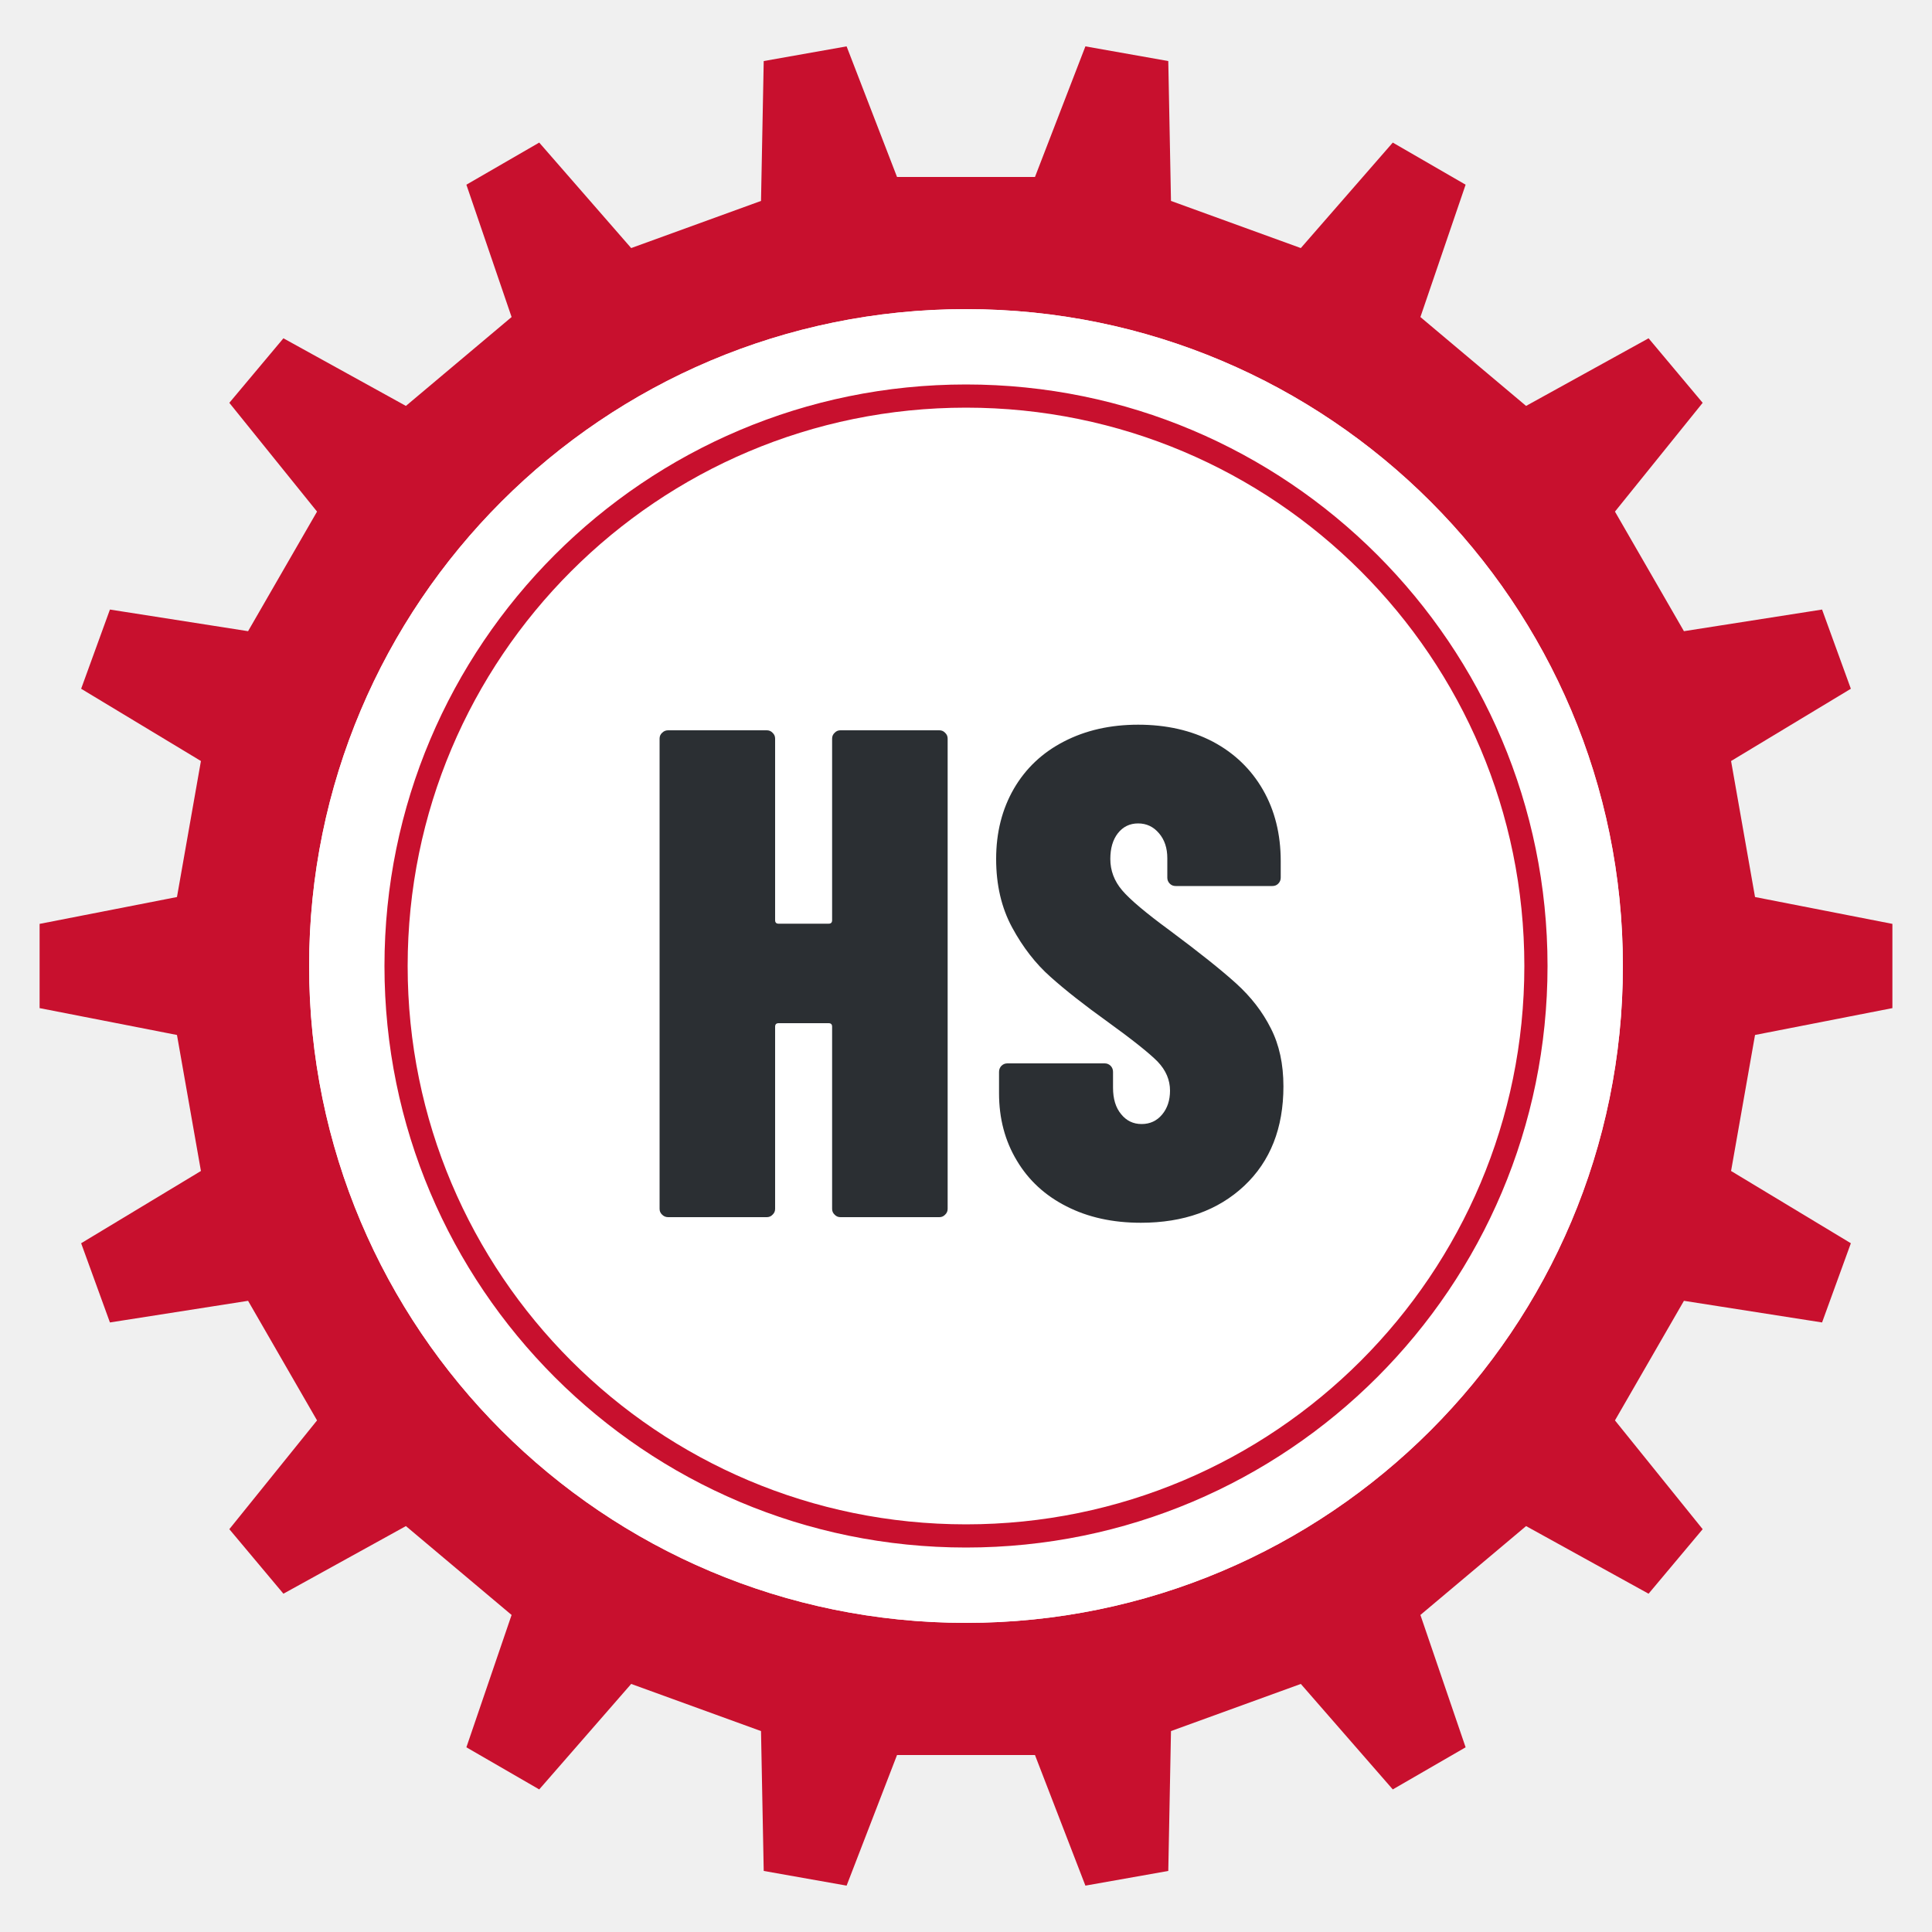
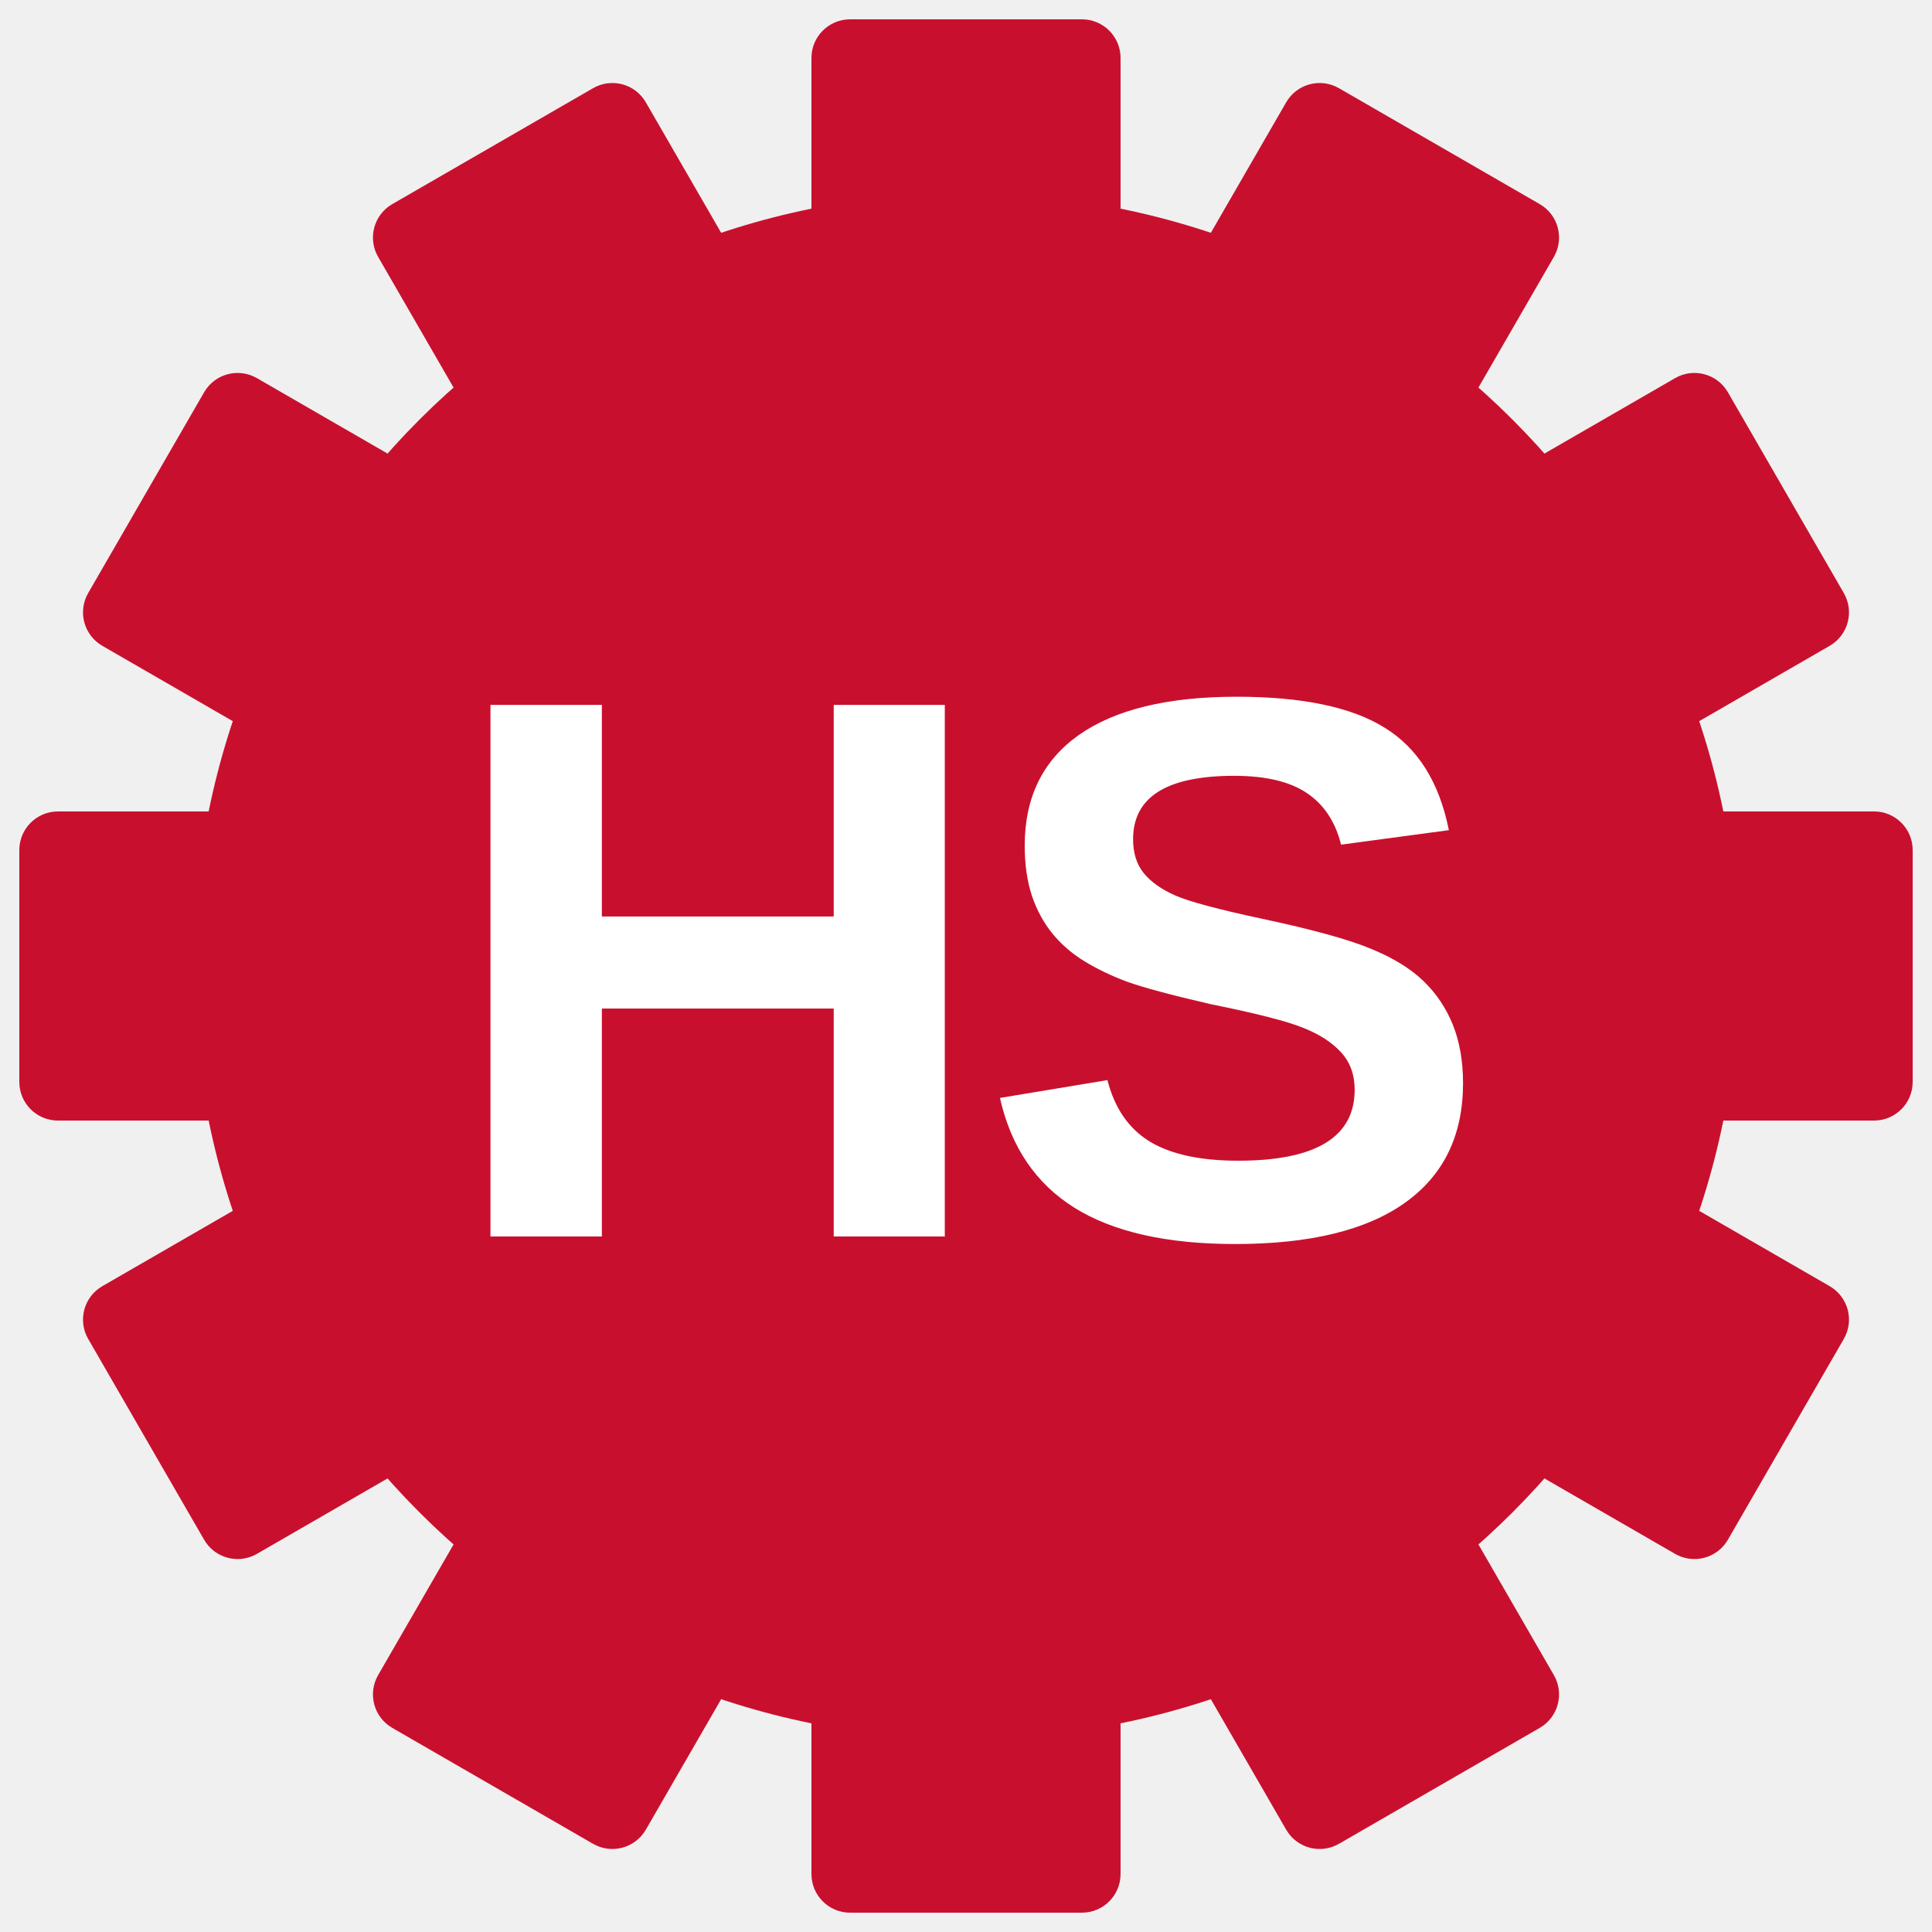
<svg xmlns="http://www.w3.org/2000/svg" viewBox="0 0 100 100" role="img" aria-label="HS Gears">
-   <path fill-rule="evenodd" fill="#c8102e" d="M53.57,9.16L56.18,2.40L60.47,3.16L60.61,10.40L67.33,12.84L72.09,7.38L75.86,9.56L73.52,16.41L78.99,21.01L85.33,17.51L88.13,20.85L83.59,26.48L87.16,32.67L94.31,31.55L95.80,35.65L89.60,39.39L90.84,46.43L97.95,47.82L97.95,52.18L90.84,53.57L89.60,60.61L95.80,64.35L94.31,68.45L87.16,67.33L83.59,73.52L88.13,79.15L85.33,82.49L78.99,78.99L73.52,83.59L75.86,90.44L72.09,92.62L67.33,87.16L60.61,89.60L60.47,96.84L56.18,97.60L53.57,90.84L46.43,90.84L43.82,97.60L39.53,96.84L39.39,89.60L32.67,87.16L27.91,92.62L24.14,90.44L26.48,83.59L21.01,78.99L14.67,82.49L11.87,79.15L16.41,73.52L12.84,67.33L5.69,68.45L4.20,64.35L10.40,60.61L9.16,53.57L2.05,52.18L2.05,47.82L9.16,46.43L10.40,39.39L4.20,35.65L5.69,31.55L12.84,32.67L16.41,26.48L11.87,20.85L14.67,17.51L21.01,21.01L26.48,16.41L24.14,9.56L27.91,7.38L32.67,12.84L39.39,10.40L39.53,3.16L43.82,2.40L46.43,9.16Z M16,50a34,34 0 1,0 68,0a34,34 0 1,0 -68,0Z" />
-   <circle cx="50" cy="50" r="34" fill="#ffffff" />
-   <circle cx="50" cy="50" r="29.5" fill="none" stroke="#c8102e" stroke-width="1.2" />
-   <path fill="#2b2f33" d="M43.07 38.23Q43.07 38.05 43.20 37.93Q43.32 37.80 43.50 37.80L48.62 37.80Q48.80 37.80 48.92 37.93Q49.05 38.05 49.05 38.23L49.05 62.57Q49.05 62.75 48.92 62.87Q48.80 63 48.62 63L43.50 63Q43.32 63 43.20 62.87Q43.07 62.75 43.07 62.57L43.07 53.14Q43.07 52.96 42.89 52.96L40.30 52.96Q40.12 52.96 40.12 53.14L40.12 62.57Q40.12 62.75 39.99 62.87Q39.87 63 39.69 63L34.58 63Q34.40 63 34.27 62.87Q34.14 62.75 34.14 62.57L34.14 38.23Q34.14 38.05 34.27 37.93Q34.40 37.80 34.58 37.80L39.69 37.80Q39.87 37.80 39.99 37.93Q40.12 38.05 40.12 38.23L40.12 47.63Q40.12 47.81 40.30 47.81L42.89 47.81Q43.07 47.81 43.07 47.63M59.05 63.29Q56.86 63.29 55.20 62.44Q53.54 61.60 52.63 60.07Q51.71 58.54 51.71 56.59L51.71 55.48Q51.71 55.30 51.83 55.17Q51.96 55.04 52.14 55.04L57.18 55.04Q57.36 55.04 57.49 55.17Q57.61 55.30 57.61 55.48L57.61 56.30Q57.61 57.17 58.03 57.67Q58.44 58.18 59.09 58.18Q59.74 58.18 60.15 57.69Q60.56 57.20 60.56 56.45Q60.56 55.62 59.92 54.95Q59.27 54.29 57.32 52.88Q55.52 51.59 54.37 50.56Q53.22 49.54 52.39 48.01Q51.56 46.48 51.56 44.46Q51.56 42.41 52.48 40.82Q53.40 39.24 55.07 38.38Q56.75 37.51 58.91 37.51Q61.10 37.51 62.78 38.39Q64.45 39.28 65.37 40.88Q66.29 42.48 66.29 44.57L66.29 45.43Q66.29 45.61 66.16 45.74Q66.04 45.86 65.86 45.86L60.85 45.86Q60.67 45.86 60.55 45.74Q60.42 45.61 60.42 45.43L60.42 44.42Q60.42 43.63 59.99 43.13Q59.56 42.62 58.91 42.62Q58.26 42.62 57.86 43.13Q57.47 43.63 57.47 44.46Q57.47 45.36 58.08 46.08Q58.69 46.80 60.56 48.17Q62.83 49.86 63.98 50.90Q65.14 51.95 65.78 53.23Q66.43 54.50 66.43 56.23Q66.43 59.47 64.40 61.38Q62.36 63.29 59.05 63.29" />
+   <g fill="#c8102e">
+     <circle cx="50" cy="50" r="40" />
+     <rect x="42" y="1" width="16" height="18" rx="2" />
+     <rect x="42" y="1" width="16" height="18" rx="2" transform="rotate(30 50 50)" />
+     <rect x="42" y="1" width="16" height="18" rx="2" transform="rotate(60 50 50)" />
+     <rect x="42" y="1" width="16" height="18" rx="2" transform="rotate(90 50 50)" />
+     <rect x="42" y="1" width="16" height="18" rx="2" transform="rotate(120 50 50)" />
+     <rect x="42" y="1" width="16" height="18" rx="2" transform="rotate(150 50 50)" />
+     <rect x="42" y="1" width="16" height="18" rx="2" transform="rotate(180 50 50)" />
+     <rect x="42" y="1" width="16" height="18" rx="2" transform="rotate(210 50 50)" />
+     <rect x="42" y="1" width="16" height="18" rx="2" transform="rotate(240 50 50)" />
+     <rect x="42" y="1" width="16" height="18" rx="2" transform="rotate(270 50 50)" />
+     <rect x="42" y="1" width="16" height="18" rx="2" transform="rotate(300 50 50)" />
+     <rect x="42" y="1" width="16" height="18" rx="2" transform="rotate(330 50 50)" />
+   </g>
+   <text x="50" y="64" text-anchor="middle" font-family="Arial Black, Arial, Helvetica, sans-serif" font-weight="900" font-size="40" letter-spacing="-1" fill="#ffffff">HS</text>
</svg>
